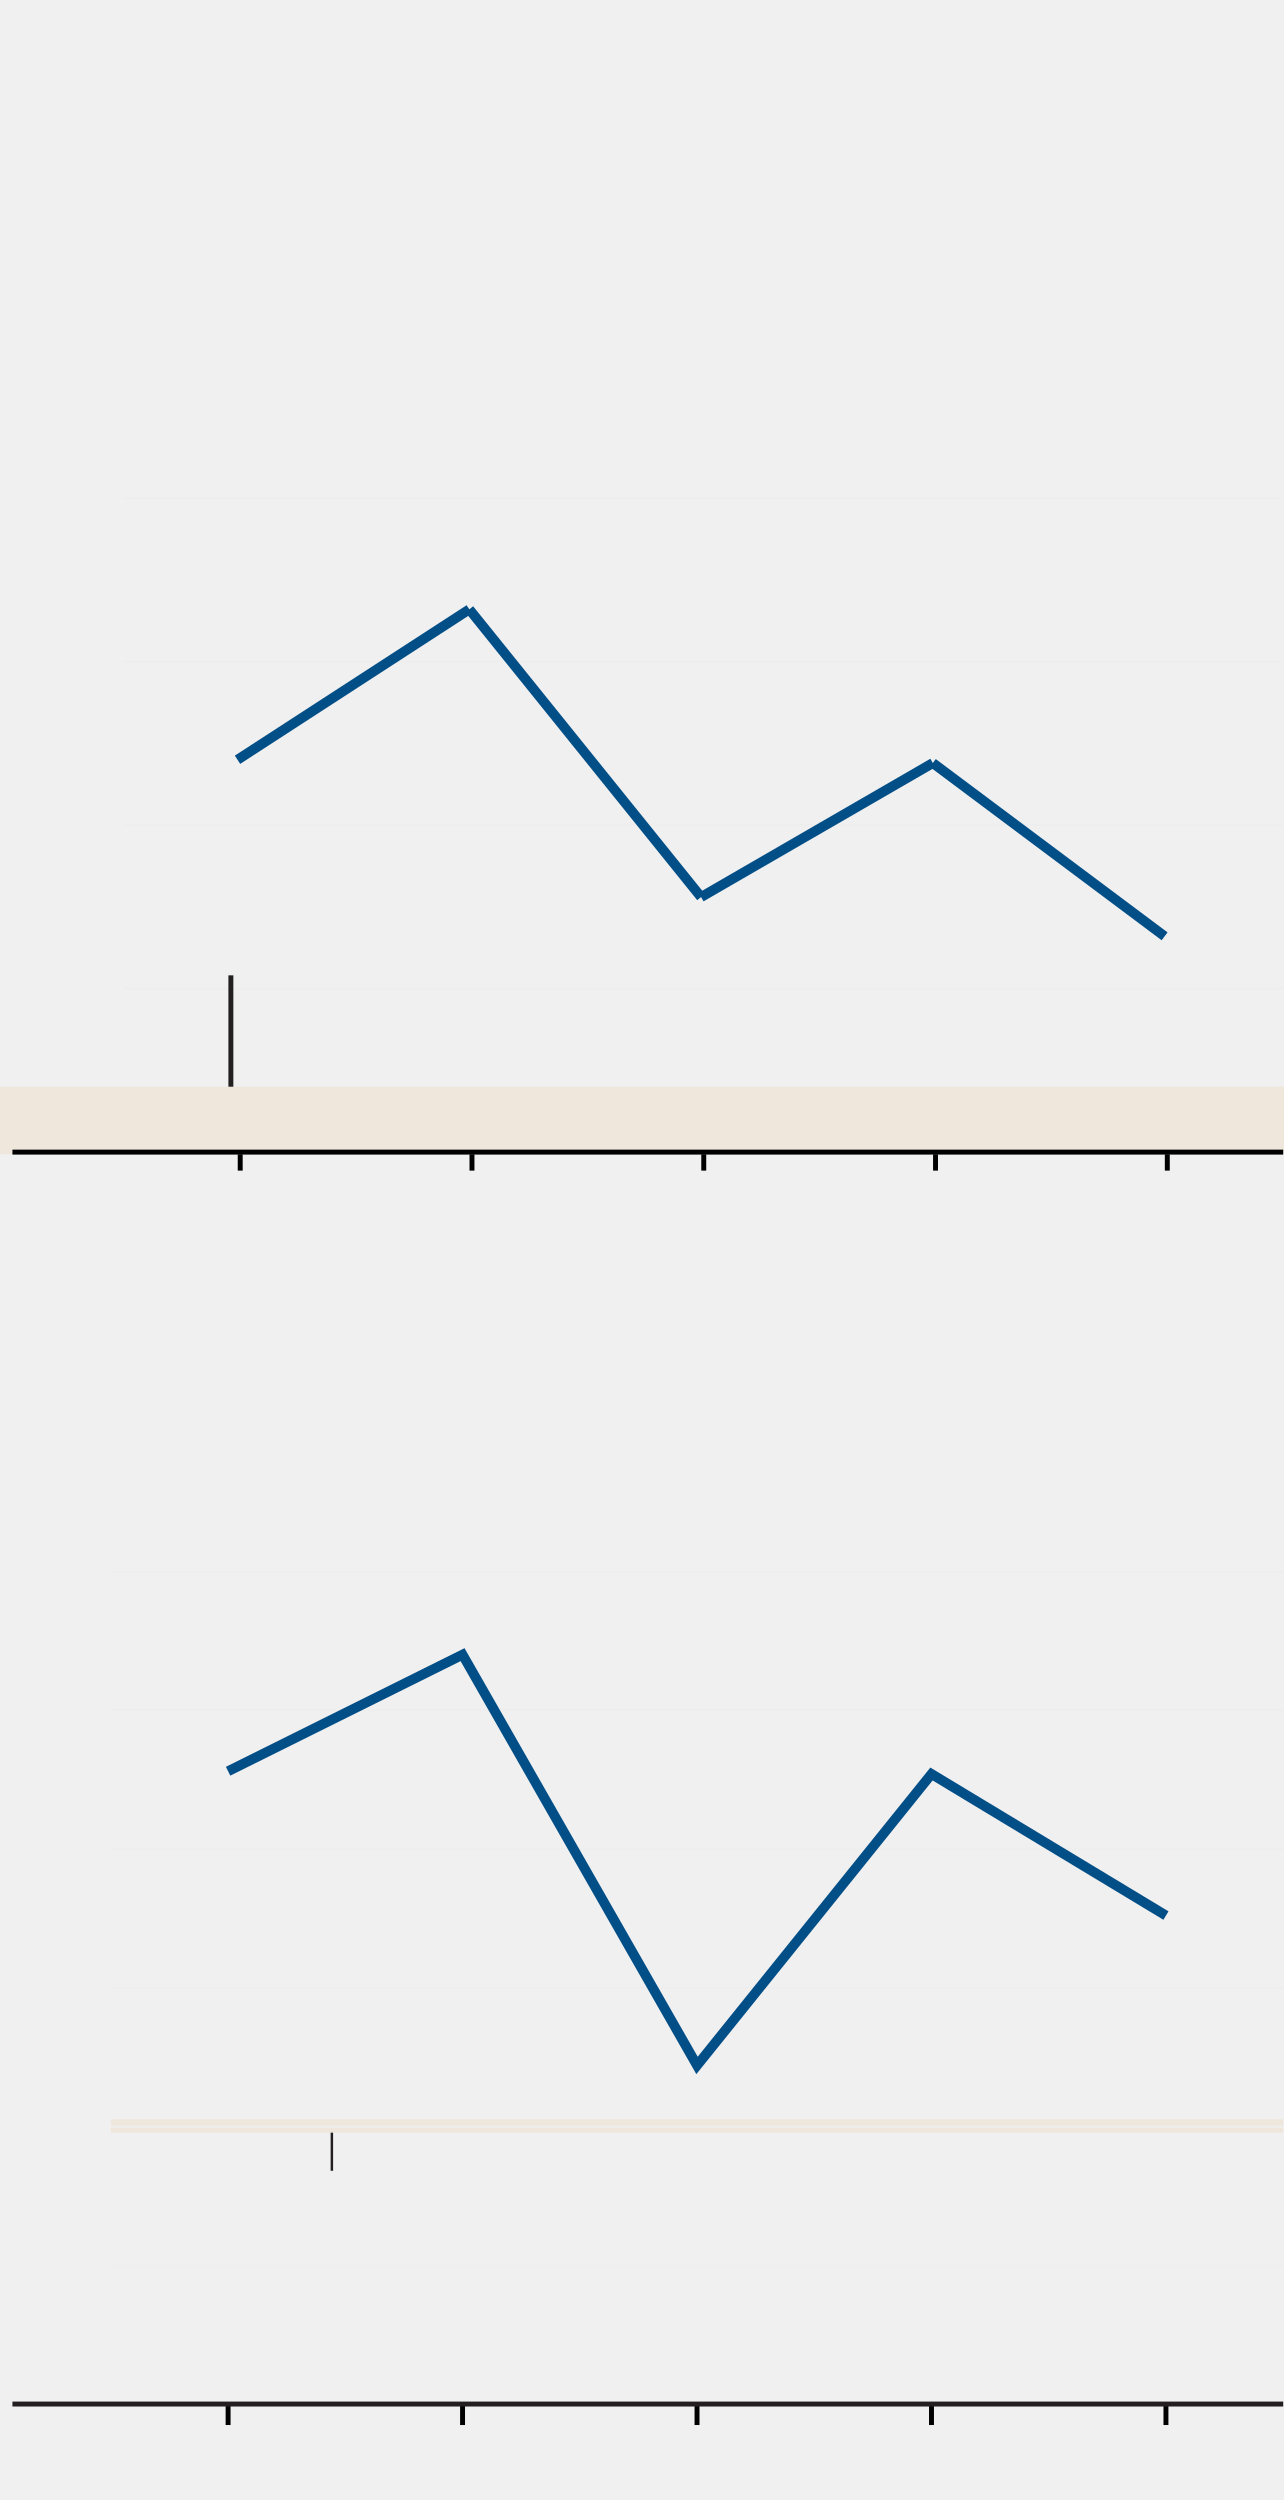
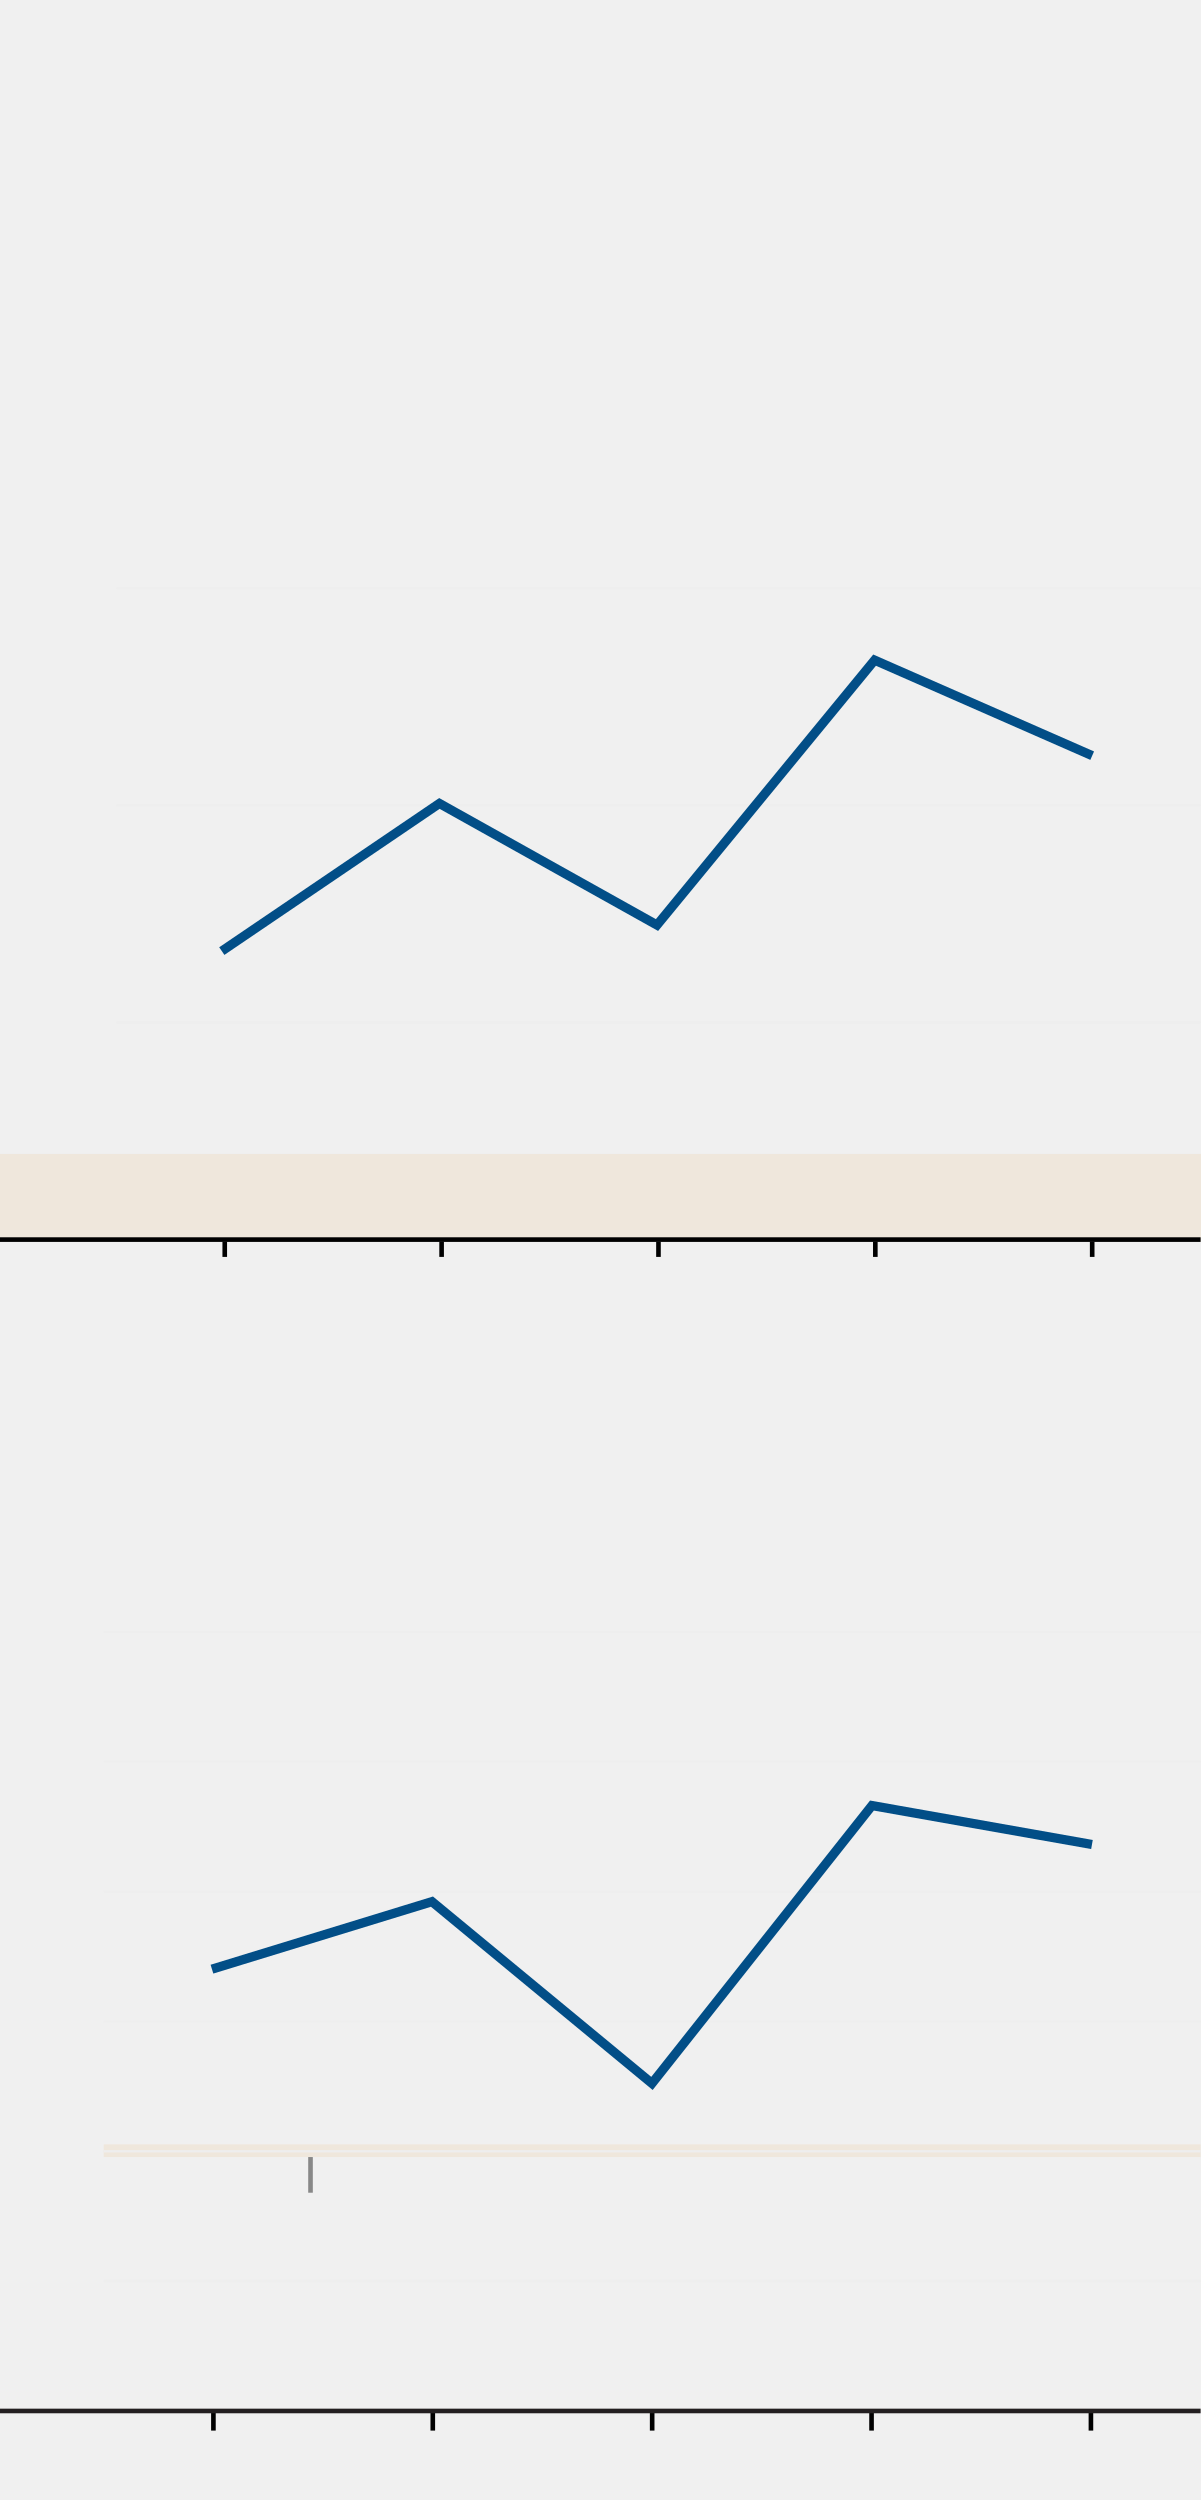
- <svg xmlns="http://www.w3.org/2000/svg" version="1.1" id="Layer_1" x="0px" y="0px" viewBox="0 0 260 506.551" style="enable-background:new 0 0 260 506.551;" xml:space="preserve">
+ <svg xmlns="http://www.w3.org/2000/svg" version="1.1" id="Layer_1" x="0px" y="0px" viewBox="0 0 260 541.389" style="enable-background:new 0 0 260 541.389;" xml:space="preserve">
  <g>
-     <rect x="-6.676" y="220.191" style="fill:#EFE7DC;" width="285.714" height="13.688" />
-     <rect x="22.462" y="429.371" style="fill:#EFE7DC;" width="237.538" height="2.75" />
+     <rect x="-6.676" y="249.898" style="fill:#EFE7DC;" width="285.714" height="18.98" />
+     <rect x="22.462" y="464.371" style="fill:#EFE7DC;" width="237.538" height="2.75" />
    <g>
      <g>
        <g>
-           <line style="fill:none;stroke:#000000;stroke-miterlimit:10;" x1="46.216" y1="491.359" x2="46.216" y2="487.141" />
-           <line style="fill:none;stroke:#000000;stroke-miterlimit:10;" x1="93.723" y1="491.359" x2="93.723" y2="487.141" />
-           <line style="fill:none;stroke:#000000;stroke-miterlimit:10;" x1="141.231" y1="491.359" x2="141.231" y2="487.141" />
-           <line style="fill:none;stroke:#000000;stroke-miterlimit:10;" x1="188.739" y1="491.359" x2="188.739" y2="487.141" />
-           <line style="fill:none;stroke:#000000;stroke-miterlimit:10;" x1="236.246" y1="491.359" x2="236.246" y2="487.141" />
+           <line style="fill:none;stroke:#000000;stroke-miterlimit:10;" x1="46.216" y1="526.359" x2="46.216" y2="522.141" />
+           <line style="fill:none;stroke:#000000;stroke-miterlimit:10;" x1="93.723" y1="526.359" x2="93.723" y2="522.141" />
+           <line style="fill:none;stroke:#000000;stroke-miterlimit:10;" x1="141.231" y1="526.359" x2="141.231" y2="522.141" />
+           <line style="fill:none;stroke:#000000;stroke-miterlimit:10;" x1="188.739" y1="526.359" x2="188.739" y2="522.141" />
+           <line style="fill:none;stroke:#000000;stroke-miterlimit:10;" x1="236.246" y1="526.359" x2="236.246" y2="522.141" />
        </g>
      </g>
    </g>
    <g>
      <g>
        <g style="display:none;">
-           <text transform="matrix(1 0 0 1 1.3443 464.3198)" style="display:inline; font-family:'ArialMT'; font-size:13px;">0.5</text>
+           <text transform="matrix(1 0 0 1 1.3443 499.3199)" style="display:inline; font-family:'ArialMT'; font-size:13px;">0.5</text>
        </g>
        <g style="display:none;">
-           <text transform="matrix(1 0 0 1 1.3443 436.2012)" style="display:inline; font-family:'ArialMT'; font-size:13px;">1.0</text>
+           <text transform="matrix(1 0 0 1 1.3443 471.2012)" style="display:inline; font-family:'ArialMT'; font-size:13px;">1.0</text>
        </g>
        <g style="display:none;">
-           <text transform="matrix(1 0 0 1 1.3443 408.0825)" style="display:inline; font-family:'ArialMT'; font-size:13px;">1.5</text>
+           <text transform="matrix(1 0 0 1 1.3443 443.0826)" style="display:inline; font-family:'ArialMT'; font-size:13px;">1.5</text>
        </g>
        <g style="display:none;">
-           <text transform="matrix(1 0 0 1 1.3443 379.9639)" style="display:inline; font-family:'ArialMT'; font-size:13px;">2.0</text>
+           <text transform="matrix(1 0 0 1 1.3443 414.9639)" style="display:inline; font-family:'ArialMT'; font-size:13px;">2.0</text>
        </g>
        <g style="display:none;">
-           <text transform="matrix(1 0 0 1 1.3443 351.8452)" style="display:inline; font-family:'ArialMT'; font-size:13px;">2.5</text>
+           <text transform="matrix(1 0 0 1 1.3443 386.8452)" style="display:inline; font-family:'ArialMT'; font-size:13px;">2.5</text>
        </g>
        <g style="display:none;">
-           <text transform="matrix(1 0 0 1 1.3443 323.7266)" style="display:inline; font-family:'ArialMT'; font-size:13px;">3.0</text>
+           <text transform="matrix(1 0 0 1 1.3443 358.7266)" style="display:inline; font-family:'ArialMT'; font-size:13px;">3.0</text>
        </g>
      </g>
-       <path style="fill:#FFFFFF;stroke:#231F20;" d="M-66.599,318.396" />
+       <path style="fill:#FFFFFF;stroke:#231F20;" d="M-66.599,353.396" />
      <g>
        <g>
-           <path style="fill:none;stroke:#EEEEEE;stroke-width:0.5;stroke-miterlimit:10;" d="M266.659,487.109" />
-           <line style="fill:#FFFFFF;stroke:#231F20;" x1="2.519" y1="487.109" x2="260" y2="487.109" />
-           <line style="fill:none;stroke:#EEEEEE;stroke-width:0.5;stroke-miterlimit:10;" x1="22.462" y1="458.99" x2="260" y2="458.99" />
-           <line style="fill:none;stroke:#EEEEEE;stroke-width:0.5;stroke-miterlimit:10;" x1="22.462" y1="430.871" x2="260" y2="430.871" />
-           <line style="fill:none;stroke:#EEEEEE;stroke-width:0.5;stroke-miterlimit:10;" x1="22.462" y1="402.752" x2="260" y2="402.752" />
-           <line style="fill:none;stroke:#EEEEEE;stroke-width:0.5;stroke-miterlimit:10;" x1="22.462" y1="374.634" x2="260" y2="374.634" />
-           <line style="fill:none;stroke:#EEEEEE;stroke-width:0.5;stroke-miterlimit:10;" x1="22.462" y1="346.515" x2="260" y2="346.515" />
-           <line style="fill:none;stroke:#EEEEEE;stroke-width:0.5;stroke-miterlimit:10;" x1="22.462" y1="318.396" x2="260" y2="318.396" />
+           <path style="fill:none;stroke:#EEEEEE;stroke-width:0.5;stroke-miterlimit:10;" d="M266.659,522.109" />
+           <line style="fill:#FFFFFF;stroke:#231F20;" x1="0" y1="522.109" x2="260" y2="522.109" />
+           <line style="fill:none;stroke:#EEEEEE;stroke-width:0.5;stroke-miterlimit:10;" x1="22.462" y1="493.99" x2="260" y2="493.99" />
+           <line style="fill:none;stroke:#EEEEEE;stroke-width:0.5;stroke-miterlimit:10;" x1="22.462" y1="465.871" x2="260" y2="465.871" />
+           <line style="fill:none;stroke:#EEEEEE;stroke-width:0.5;stroke-miterlimit:10;" x1="22.462" y1="437.752" x2="260" y2="437.752" />
+           <line style="fill:none;stroke:#EEEEEE;stroke-width:0.5;stroke-miterlimit:10;" x1="22.462" y1="409.634" x2="260" y2="409.634" />
+           <line style="fill:none;stroke:#EEEEEE;stroke-width:0.5;stroke-miterlimit:10;" x1="22.462" y1="381.515" x2="260" y2="381.515" />
+           <line style="fill:none;stroke:#EEEEEE;stroke-width:0.5;stroke-miterlimit:10;" x1="22.462" y1="353.396" x2="260" y2="353.396" />
        </g>
      </g>
    </g>
    <g>
      <g>
        <g>
-           <polyline style="fill:none;stroke:#024E87;stroke-width:2;" points="236.246,388.131 188.739,359.45 141.231,418.499       93.723,335.267 46.216,358.887     " />
+           <g>
+             <polyline style="fill-rule:evenodd;clip-rule:evenodd;fill:none;stroke:#024E87;stroke-width:2;" points="236.471,399.439        188.828,391.003 141.185,451.177 93.542,411.811 45.899,426.433      " />
+           </g>
        </g>
      </g>
    </g>
-     <path style="fill:none;stroke:#EEEEEE;stroke-width:0.5;stroke-miterlimit:10;" d="M260,487.109" />
-     <path style="fill:none;stroke:#EEEEEE;stroke-width:0.5;stroke-miterlimit:10;" d="M0,487.109" />
-     <line style="fill:#FFFFFF;stroke:#231F20;stroke-width:0.5;" x1="67.243" y1="432.121" x2="67.243" y2="439.846" />
-     <path style="fill:none;stroke:#EEEEEE;stroke-width:0.5;stroke-miterlimit:10;" d="M0,259.512" />
+     <path style="fill:none;stroke:#EEEEEE;stroke-width:0.5;stroke-miterlimit:10;" d="M260,522.109" />
+     <path style="fill:none;stroke:#EEEEEE;stroke-width:0.5;stroke-miterlimit:10;" d="M0,522.109" />
+     <line style="fill:none;stroke:#888888;stroke-miterlimit:10;" x1="67.243" y1="467.121" x2="67.243" y2="474.846" />
+     <path style="fill:none;stroke:#EEEEEE;stroke-width:0.5;stroke-miterlimit:10;" d="M0,294.512" />
    <g>
-       <line style="fill:none;stroke:#000000;stroke-miterlimit:10;" x1="2.519" y1="233.441" x2="260" y2="233.441" />
+       <line style="fill:none;stroke:#000000;stroke-miterlimit:10;" x1="-2.481" y1="268.441" x2="260" y2="268.441" />
      <g>
        <g>
-           <line style="fill:none;stroke:#000000;stroke-miterlimit:10;" x1="48.671" y1="237.191" x2="48.671" y2="233.878" />
-           <line style="fill:none;stroke:#000000;stroke-miterlimit:10;" x1="95.633" y1="237.191" x2="95.633" y2="233.878" />
-           <line style="fill:none;stroke:#000000;stroke-miterlimit:10;" x1="142.595" y1="237.191" x2="142.595" y2="233.878" />
-           <line style="fill:none;stroke:#000000;stroke-miterlimit:10;" x1="189.557" y1="237.191" x2="189.557" y2="233.878" />
-           <line style="fill:none;stroke:#000000;stroke-miterlimit:10;" x1="236.519" y1="237.191" x2="236.519" y2="233.878" />
-         </g>
-       </g>
-     </g>
-     <g>
-       <g>
-         <text transform="matrix(1 0 0 1 7.0601 206.1296)" style="display:none; font-family:'ArialMT'; font-size:13px;">50</text>
-         <text transform="matrix(1 0 0 1 -0.1694 173.0046)" style="display:none; font-family:'ArialMT'; font-size:13px;">100</text>
-         <text transform="matrix(1 0 0 1 -0.1694 139.8796)" style="display:none; font-family:'ArialMT'; font-size:13px;">150</text>
-         <text transform="matrix(1 0 0 1 -0.1694 106.7546)" style="display:none; font-family:'ArialMT'; font-size:13px;">200</text>
-       </g>
-       <path style="fill:none;stroke:#000000;stroke-miterlimit:10;" d="M25.19,100.941" />
-       <path style="fill:none;stroke:#000000;stroke-miterlimit:10;" d="M2.519,233.441" />
-       <g>
-         <g>
-           <line style="fill:none;stroke:#EEEEEE;stroke-width:0.5;stroke-miterlimit:10;" x1="25.19" y1="200.316" x2="260" y2="200.316" />
-           <line style="fill:none;stroke:#EEEEEE;stroke-width:0.5;stroke-miterlimit:10;" x1="25.19" y1="167.191" x2="260" y2="167.191" />
-           <line style="fill:none;stroke:#EEEEEE;stroke-width:0.5;stroke-miterlimit:10;" x1="25.19" y1="134.066" x2="260" y2="134.066" />
-           <line style="fill:none;stroke:#EEEEEE;stroke-width:0.5;stroke-miterlimit:10;" x1="25.19" y1="100.941" x2="260" y2="100.941" />
+           <line style="fill:none;stroke:#000000;stroke-miterlimit:10;" x1="48.671" y1="272.191" x2="48.671" y2="268.878" />
+           <line style="fill:none;stroke:#000000;stroke-miterlimit:10;" x1="95.633" y1="272.191" x2="95.633" y2="268.878" />
+           <line style="fill:none;stroke:#000000;stroke-miterlimit:10;" x1="142.595" y1="272.191" x2="142.595" y2="268.878" />
+           <line style="fill:none;stroke:#000000;stroke-miterlimit:10;" x1="189.557" y1="272.191" x2="189.557" y2="268.878" />
+           <line style="fill:none;stroke:#000000;stroke-miterlimit:10;" x1="236.519" y1="272.191" x2="236.519" y2="268.878" />
        </g>
      </g>
    </g>
    <g>
      <g>
        <g>
-           <line style="fill:none;stroke:#024E87;stroke-width:2;" x1="95.085" y1="123.466" x2="48.123" y2="153.941" />
-           <line style="fill:none;stroke:#024E87;stroke-width:2;" x1="142.047" y1="181.766" x2="95.085" y2="123.466" />
-           <line style="fill:none;stroke:#024E87;stroke-width:2;" x1="189.009" y1="154.603" x2="142.047" y2="181.766" />
-           <line style="fill:none;stroke:#024E87;stroke-width:2;" x1="235.971" y1="189.716" x2="189.009" y2="154.603" />
+           <text transform="matrix(1 0 0 1 7.0601 225.9236)" style="display:none; font-family:'ArialMT'; font-size:13px;">50</text>
+           <text transform="matrix(1 0 0 1 -0.1694 178.9031)" style="display:none; font-family:'ArialMT'; font-size:13px;">100</text>
+           <text transform="matrix(1 0 0 1 -0.1694 131.8826)" style="display:none; font-family:'ArialMT'; font-size:13px;">150</text>
+         </g>
+       </g>
+       <path style="fill:none;stroke:#000000;stroke-miterlimit:10;" d="M0.019,268.441" />
+       <g>
+         <g>
+           <line style="fill:none;stroke:#EEEEEE;stroke-width:0.5;stroke-miterlimit:10;" x1="25.19" y1="221.42" x2="260" y2="221.42" />
+           <line style="fill:none;stroke:#EEEEEE;stroke-width:0.5;stroke-miterlimit:10;" x1="25.19" y1="174.4" x2="260" y2="174.4" />
+           <line style="fill:none;stroke:#EEEEEE;stroke-width:0.5;stroke-miterlimit:10;" x1="25.19" y1="127.379" x2="260" y2="127.379" />
        </g>
      </g>
    </g>
-     <line style="fill:#FFFFFF;stroke:#231F20;" x1="46.779" y1="220.191" x2="46.779" y2="197.623" />
+     <g>
+       <g>
+         <g>
+           <polyline style="fill:none;stroke:#024E87;stroke-width:2;" points="236.519,163.646 189.397,142.957 142.275,200.322       95.153,173.991 48.031,205.965     " />
+         </g>
+       </g>
+     </g>
  </g>
  <style type="text/css">
rect,circle,path { vector-effect: non-scaling-stroke; }
</style>
</svg>
